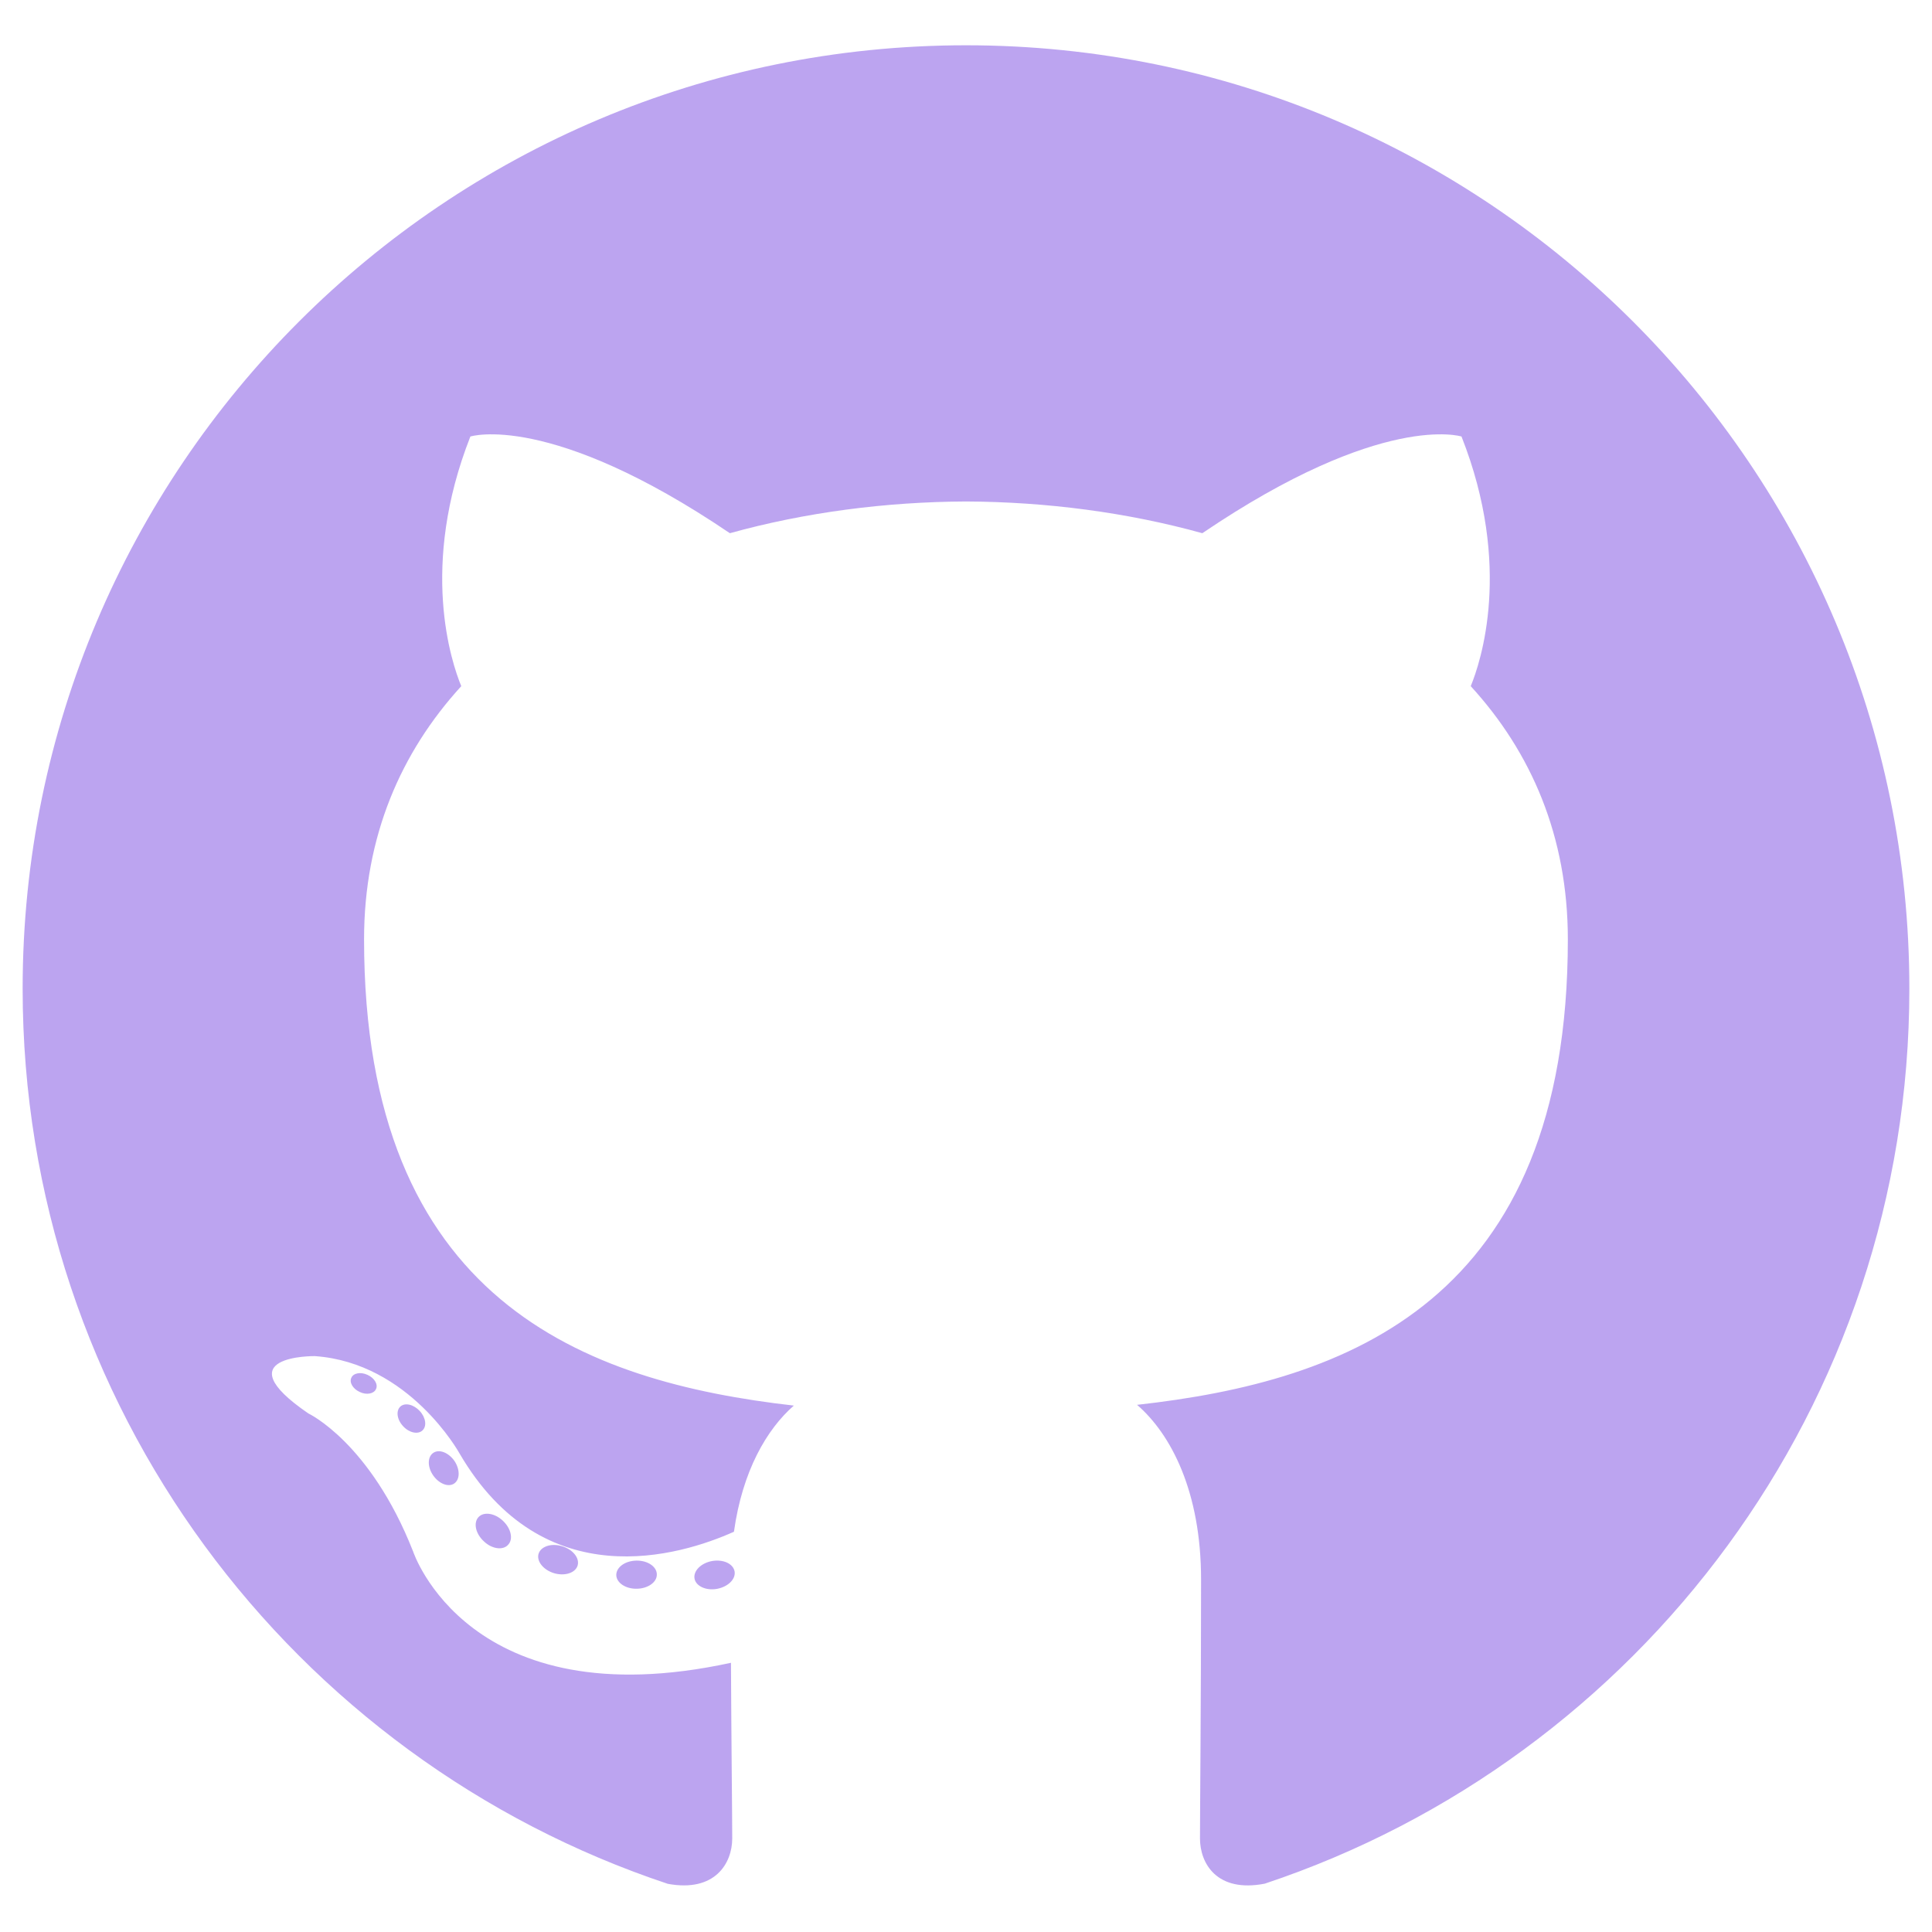
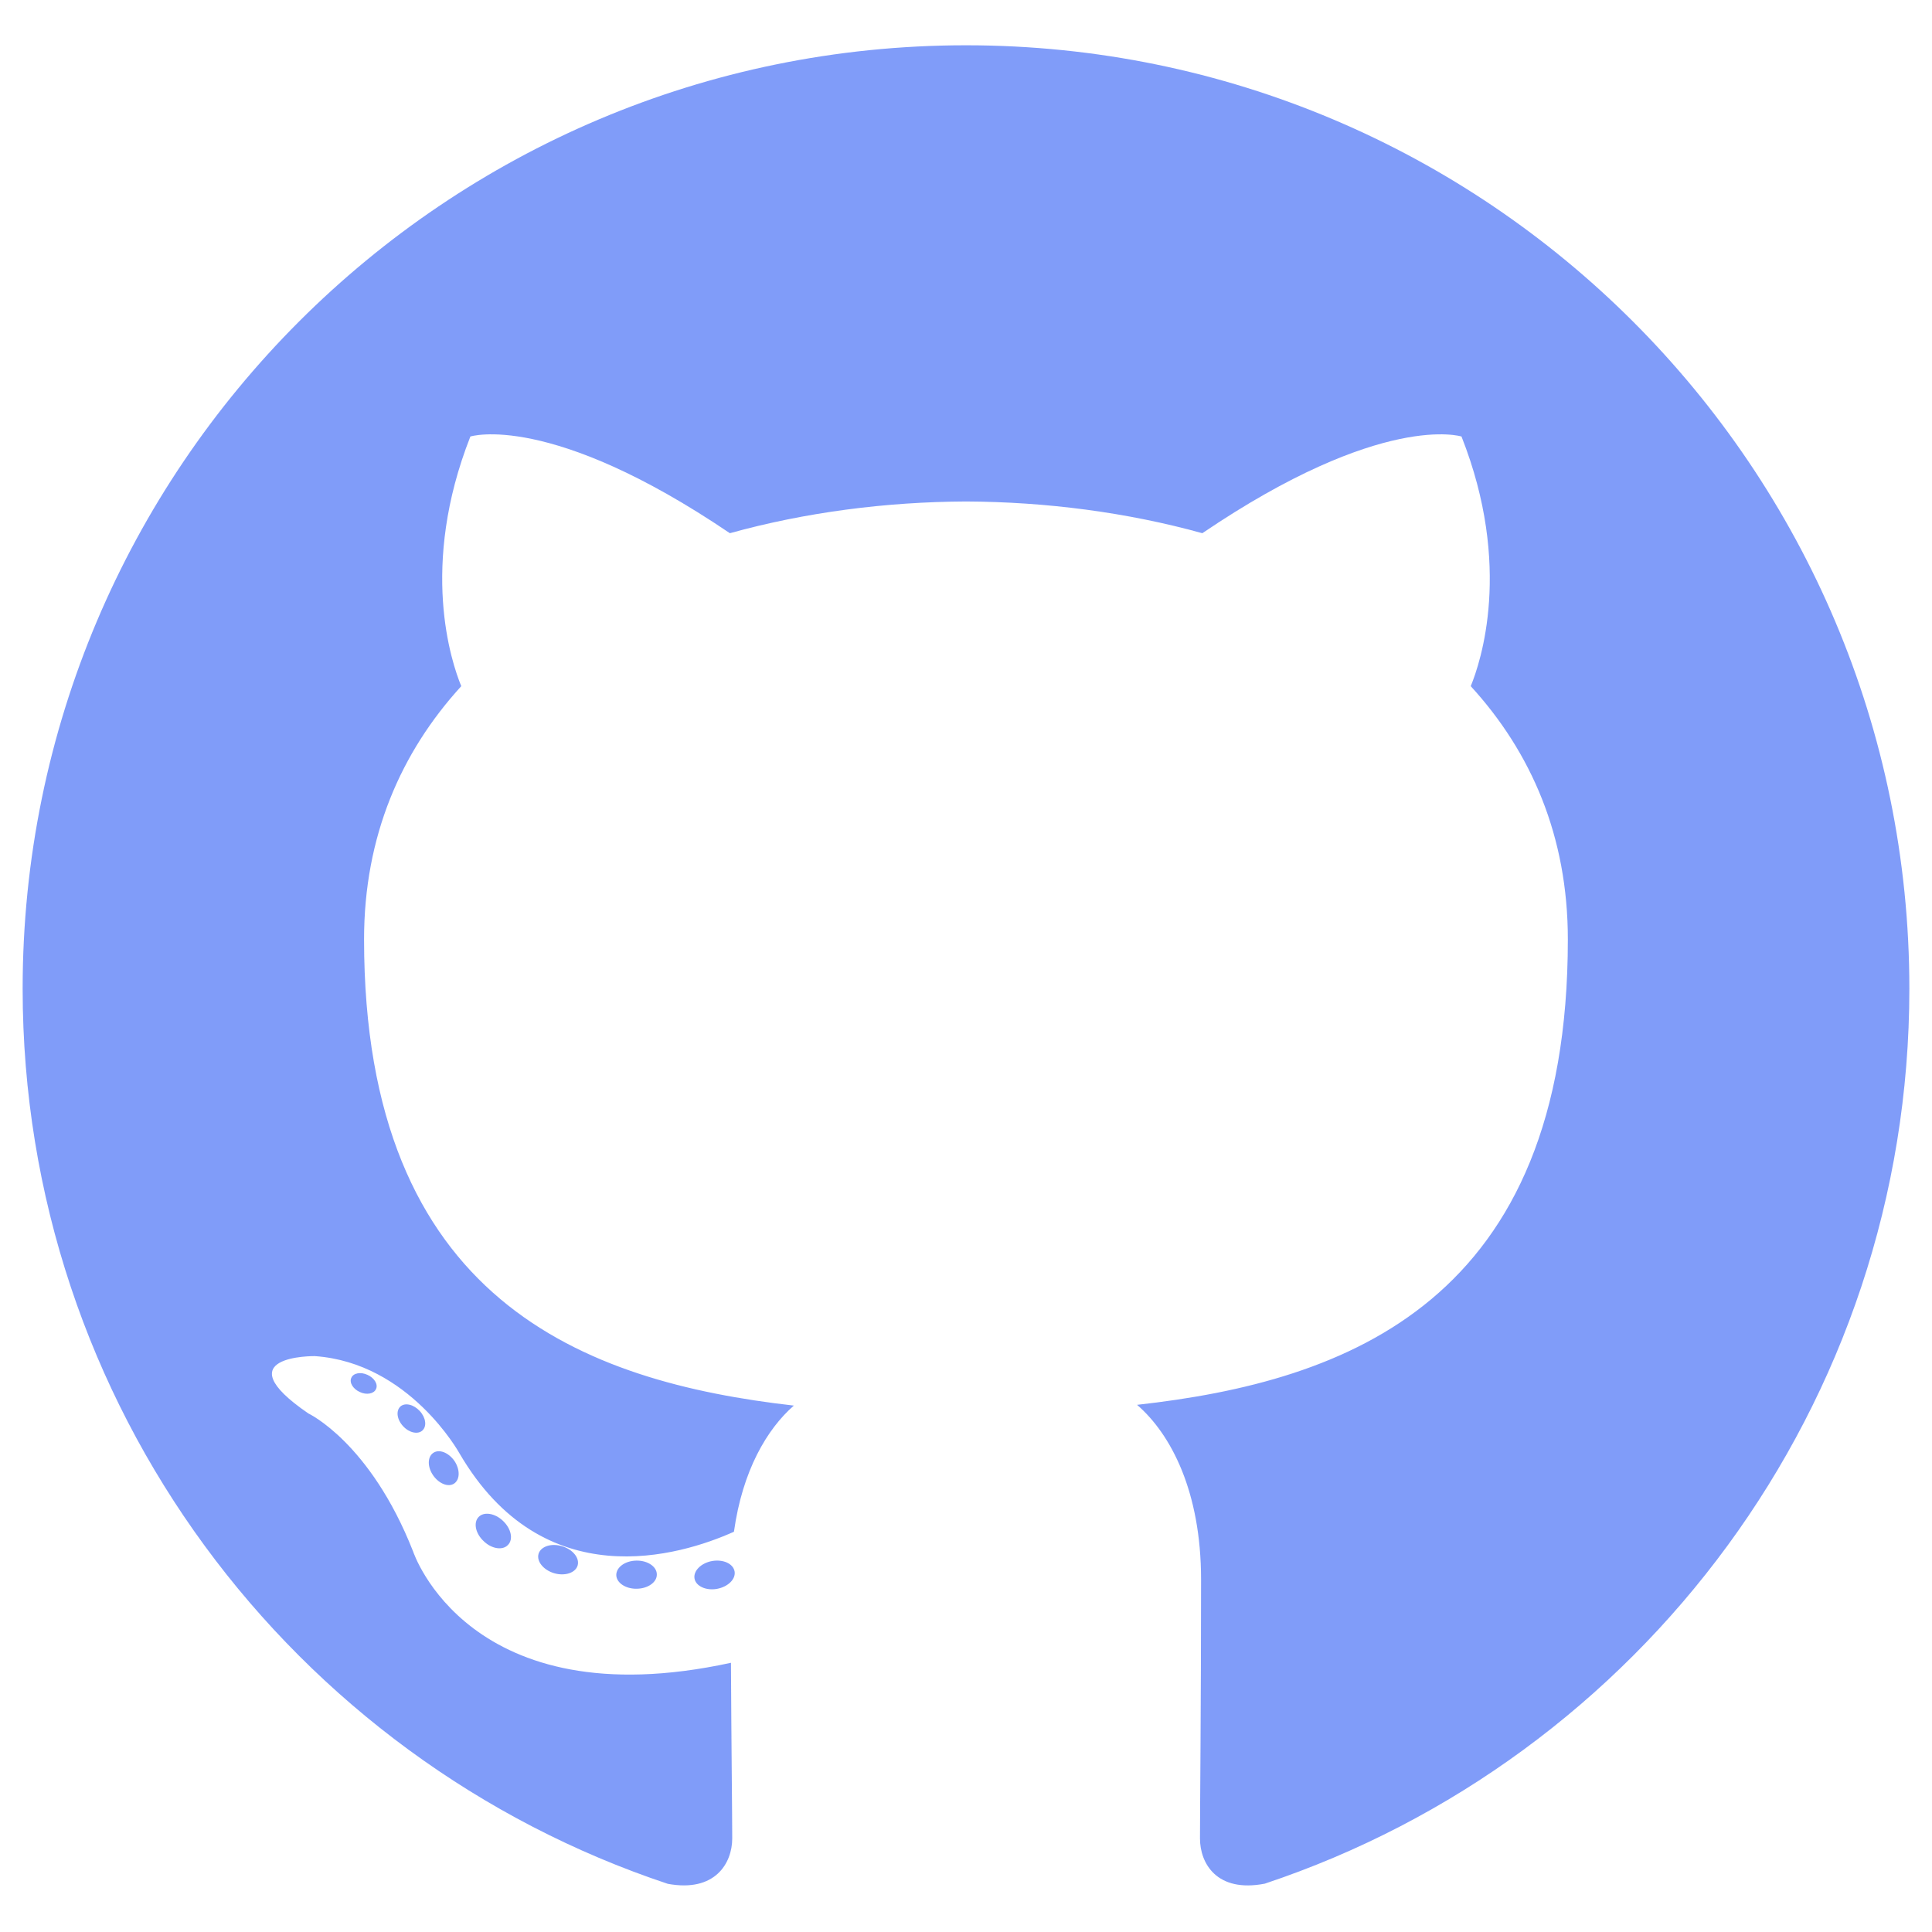
<svg xmlns="http://www.w3.org/2000/svg" width="64" height="64" viewBox="0 0 64 64" fill="none">
-   <path fill-rule="evenodd" clip-rule="evenodd" d="M32 1.5C14.743 1.5 0.75 15.491 0.75 32.75C0.75 46.557 9.704 58.271 22.121 62.404C23.683 62.693 24.256 61.726 24.256 60.9C24.256 60.155 24.227 57.693 24.214 55.082C15.52 56.972 13.685 51.395 13.685 51.395C12.264 47.783 10.215 46.822 10.215 46.822C7.38 44.883 10.429 44.923 10.429 44.923C13.567 45.143 15.22 48.143 15.22 48.143C18.007 52.92 22.53 51.539 24.313 50.741C24.594 48.721 25.404 47.343 26.297 46.562C19.356 45.772 12.06 43.092 12.06 31.118C12.06 27.706 13.28 24.919 15.28 22.73C14.955 21.943 13.886 18.765 15.582 14.46C15.582 14.46 18.206 13.62 24.178 17.663C26.671 16.971 29.345 16.624 32 16.612C34.656 16.624 37.331 16.971 39.829 17.663C45.794 13.62 48.414 14.46 48.414 14.46C50.115 18.765 49.045 21.943 48.72 22.73C50.724 24.919 51.937 27.706 51.937 31.118C51.937 43.121 44.626 45.764 37.667 46.537C38.788 47.507 39.787 49.409 39.787 52.324C39.787 56.506 39.751 59.871 39.751 60.9C39.751 61.732 40.313 62.706 41.897 62.399C54.307 58.263 63.25 46.553 63.25 32.75C63.25 15.491 49.259 1.5 32 1.5ZM12.454 46.017C12.385 46.172 12.141 46.218 11.919 46.112C11.692 46.01 11.565 45.798 11.638 45.642C11.705 45.483 11.95 45.438 12.176 45.545C12.403 45.647 12.533 45.861 12.454 46.017ZM13.991 47.388C13.842 47.526 13.551 47.462 13.353 47.244C13.149 47.026 13.111 46.735 13.262 46.594C13.415 46.456 13.698 46.521 13.903 46.739C14.107 46.959 14.147 47.248 13.991 47.388ZM15.046 49.143C14.854 49.276 14.541 49.151 14.348 48.873C14.156 48.596 14.156 48.262 14.352 48.129C14.546 47.995 14.854 48.115 15.051 48.391C15.242 48.674 15.242 49.007 15.046 49.143ZM16.829 51.176C16.658 51.364 16.293 51.314 16.026 51.056C15.753 50.804 15.677 50.446 15.849 50.258C16.022 50.068 16.389 50.121 16.658 50.377C16.929 50.629 17.012 50.989 16.829 51.176ZM19.134 51.862C19.059 52.106 18.707 52.218 18.354 52.114C18 52.007 17.769 51.72 17.84 51.473C17.914 51.226 18.267 51.11 18.623 51.222C18.976 51.328 19.208 51.613 19.134 51.862ZM21.758 52.153C21.766 52.41 21.466 52.624 21.095 52.629C20.721 52.637 20.419 52.429 20.415 52.175C20.415 51.915 20.708 51.703 21.082 51.697C21.453 51.69 21.758 51.897 21.758 52.153ZM24.334 52.054C24.379 52.306 24.121 52.564 23.752 52.633C23.389 52.699 23.053 52.544 23.007 52.294C22.962 52.036 23.225 51.778 23.587 51.711C23.957 51.647 24.287 51.798 24.334 52.054Z" fill="#7B4AE2" fill-opacity="0.5" />
+   <path fill-rule="evenodd" clip-rule="evenodd" d="M32 1.5C14.743 1.5 0.75 15.491 0.75 32.75C0.75 46.557 9.704 58.271 22.121 62.404C23.683 62.693 24.256 61.726 24.256 60.9C24.256 60.155 24.227 57.693 24.214 55.082C15.52 56.972 13.685 51.395 13.685 51.395C12.264 47.783 10.215 46.822 10.215 46.822C7.38 44.883 10.429 44.923 10.429 44.923C13.567 45.143 15.22 48.143 15.22 48.143C18.007 52.92 22.53 51.539 24.313 50.741C24.594 48.721 25.404 47.343 26.297 46.562C19.356 45.772 12.06 43.092 12.06 31.118C12.06 27.706 13.28 24.919 15.28 22.73C14.955 21.943 13.886 18.765 15.582 14.46C15.582 14.46 18.206 13.62 24.178 17.663C26.671 16.971 29.345 16.624 32 16.612C34.656 16.624 37.331 16.971 39.829 17.663C45.794 13.62 48.414 14.46 48.414 14.46C50.115 18.765 49.045 21.943 48.72 22.73C50.724 24.919 51.937 27.706 51.937 31.118C51.937 43.121 44.626 45.764 37.667 46.537C38.788 47.507 39.787 49.409 39.787 52.324C39.787 56.506 39.751 59.871 39.751 60.9C39.751 61.732 40.313 62.706 41.897 62.399C54.307 58.263 63.25 46.553 63.25 32.75C63.25 15.491 49.259 1.5 32 1.5ZM12.454 46.017C12.385 46.172 12.141 46.218 11.919 46.112C11.692 46.01 11.565 45.798 11.638 45.642C11.705 45.483 11.95 45.438 12.176 45.545C12.403 45.647 12.533 45.861 12.454 46.017ZM13.991 47.388C13.842 47.526 13.551 47.462 13.353 47.244C13.149 47.026 13.111 46.735 13.262 46.594C13.415 46.456 13.698 46.521 13.903 46.739C14.107 46.959 14.147 47.248 13.991 47.388ZM15.046 49.143C14.854 49.276 14.541 49.151 14.348 48.873C14.156 48.596 14.156 48.262 14.352 48.129C14.546 47.995 14.854 48.115 15.051 48.391C15.242 48.674 15.242 49.007 15.046 49.143ZM16.829 51.176C16.658 51.364 16.293 51.314 16.026 51.056C15.753 50.804 15.677 50.446 15.849 50.258C16.022 50.068 16.389 50.121 16.658 50.377C16.929 50.629 17.012 50.989 16.829 51.176ZM19.134 51.862C19.059 52.106 18.707 52.218 18.354 52.114C18 52.007 17.769 51.72 17.84 51.473C17.914 51.226 18.267 51.11 18.623 51.222C18.976 51.328 19.208 51.613 19.134 51.862ZM21.758 52.153C21.766 52.41 21.466 52.624 21.095 52.629C20.721 52.637 20.419 52.429 20.415 52.175C20.415 51.915 20.708 51.703 21.082 51.697C21.453 51.69 21.758 51.897 21.758 52.153ZM24.334 52.054C24.379 52.306 24.121 52.564 23.752 52.633C23.389 52.699 23.053 52.544 23.007 52.294C22.962 52.036 23.225 51.778 23.587 51.711C23.957 51.647 24.287 51.798 24.334 52.054Z" fill="#033AF4" fill-opacity="0.5" />
</svg>
